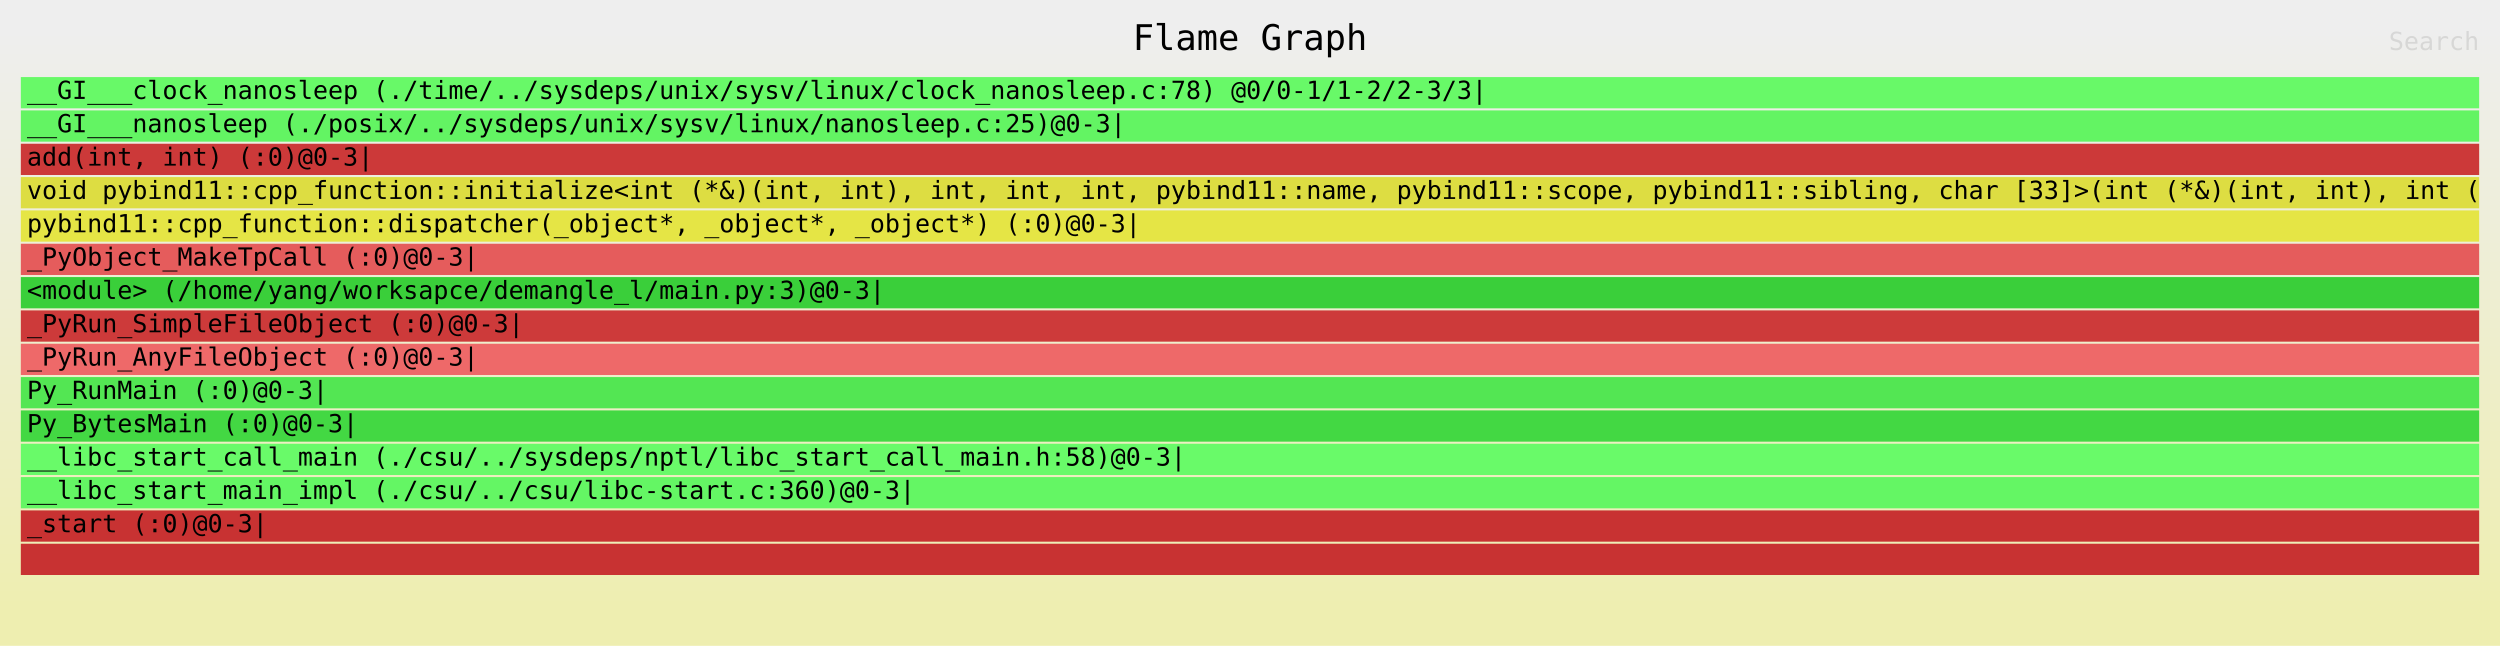
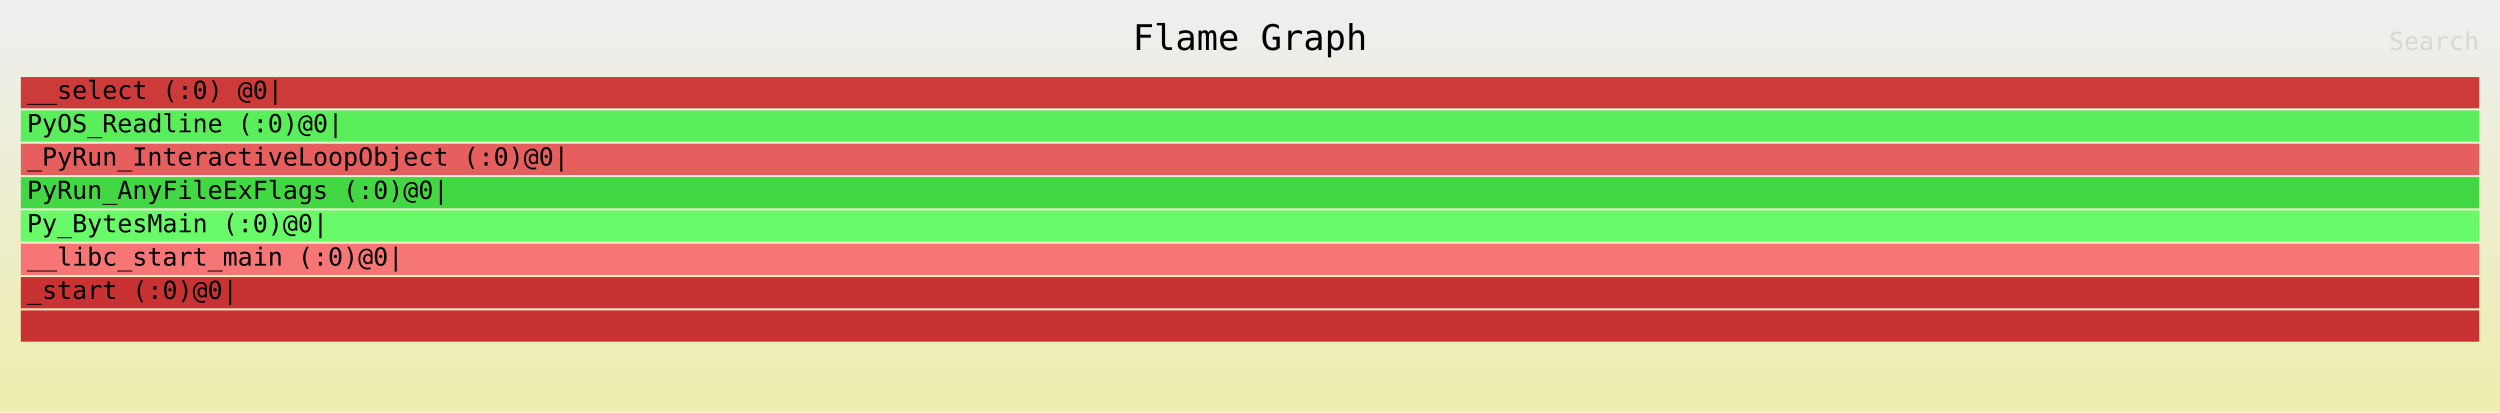
- <svg xmlns="http://www.w3.org/2000/svg" xmlns:ns1="http://github.com/jonhoo/inferno" version="1.1" width="1200" height="310" viewBox="0 0 1200 310">
+ <svg xmlns="http://www.w3.org/2000/svg" xmlns:ns1="http://github.com/jonhoo/inferno" version="1.1" width="1200" height="198" viewBox="0 0 1200 198">
  <defs>
    <linearGradient id="background" y1="0" y2="1" x1="0" x2="0">
      <stop stop-color="#eeeeee" offset="5%" />
      <stop stop-color="#eeeeb0" offset="95%" />
    </linearGradient>
  </defs>
  <style type="text/css">
text { font-family:monospace; font-size:12px }
#title { text-anchor:middle; font-size:17px; }
#matched { text-anchor:end; }
#search { text-anchor:end; opacity:0.1; cursor:pointer; }
#search:hover, #search.show { opacity:1; }
#subtitle { text-anchor:middle; font-color:rgb(160,160,160); }
#unzoom { cursor:pointer; }
#frames &gt; *:hover { stroke:black; stroke-width:0.5; cursor:pointer; }
.hide { display:none; }
.parent { opacity:0.5; }
</style>
-   <rect x="0" y="0" width="100%" height="310" fill="url(#background)" />
+   <rect x="0" y="0" width="100%" height="198" fill="url(#background)" />
  <text id="title" fill="rgb(0,0,0)" x="50%" y="24.00">Flame Graph</text>
-   <text id="details" fill="rgb(0,0,0)" x="10" y="293.00"> </text>
+   <text id="details" fill="rgb(0,0,0)" x="10" y="181.00"> </text>
  <text id="unzoom" class="hide" fill="rgb(0,0,0)" x="10" y="24.00">Reset Zoom</text>
  <text id="search" fill="rgb(0,0,0)" x="1190" y="24.00">Search</text>
-   <text id="matched" fill="rgb(0,0,0)" x="1190" y="293.00"> </text>
+   <text id="matched" fill="rgb(0,0,0)" x="1190" y="181.00"> </text>
  <svg id="frames" x="10" width="1180" total_samples="1">
    <g>
-       <rect x="0%" y="261" width="100%" height="15" fill="rgb(200,50,50)" ns1:x="0" ns1:w="1" />
-       <text x="0.25%" y="271.50" />
+       <rect x="0%" y="149" width="100%" height="15" fill="rgb(200,50,50)" ns1:x="0" ns1:w="1" />
+       <text x="0.25%" y="159.50" />
    </g>
    <g>
-       <rect x="0%" y="245" width="100%" height="15" fill="rgb(200,50,50)" ns1:x="0" ns1:w="1" />
-       <text x="0.25%" y="255.50">_start (:0)@0-3|</text>
+       <rect x="0%" y="133" width="100%" height="15" fill="rgb(200,50,50)" ns1:x="0" ns1:w="1" />
+       <text x="0.25%" y="143.50">_start (:0)@0|</text>
    </g>
    <g>
-       <rect x="0%" y="229" width="100%" height="15" fill="rgb(100,246,100)" ns1:x="0" ns1:w="1" />
-       <text x="0.25%" y="239.50">__libc_start_main_impl (./csu/../csu/libc-start.c:360)@0-3|</text>
+       <rect x="0%" y="117" width="100%" height="15" fill="rgb(246,117,117)" ns1:x="0" ns1:w="1" />
+       <text x="0.25%" y="127.50">__libc_start_main (:0)@0|</text>
    </g>
    <g>
-       <rect x="0%" y="213" width="100%" height="15" fill="rgb(105,250,105)" ns1:x="0" ns1:w="1" />
-       <text x="0.25%" y="223.50">__libc_start_call_main (./csu/../sysdeps/nptl/libc_start_call_main.h:58)@0-3|</text>
+       <rect x="0%" y="101" width="100%" height="15" fill="rgb(105,250,105)" ns1:x="0" ns1:w="1" />
+       <text x="0.25%" y="111.50">Py_BytesMain (:0)@0|</text>
    </g>
    <g>
-       <rect x="0%" y="197" width="100%" height="15" fill="rgb(67,216,67)" ns1:x="0" ns1:w="1" />
-       <text x="0.25%" y="207.50">Py_BytesMain (:0)@0-3|</text>
+       <rect x="0%" y="85" width="100%" height="15" fill="rgb(67,216,67)" ns1:x="0" ns1:w="1" />
+       <text x="0.25%" y="95.50">PyRun_AnyFileExFlags (:0)@0|</text>
    </g>
    <g>
-       <rect x="0%" y="181" width="100%" height="15" fill="rgb(83,230,83)" ns1:x="0" ns1:w="1" />
-       <text x="0.25%" y="191.50">Py_RunMain (:0)@0-3|</text>
+       <rect x="0%" y="69" width="100%" height="15" fill="rgb(230,94,94)" ns1:x="0" ns1:w="1" />
+       <text x="0.25%" y="79.50">_PyRun_InteractiveLoopObject (:0)@0|</text>
    </g>
    <g>
-       <rect x="0%" y="165" width="100%" height="15" fill="rgb(238,105,105)" ns1:x="0" ns1:w="1" />
-       <text x="0.25%" y="175.50">_PyRun_AnyFileObject (:0)@0-3|</text>
+       <rect x="0%" y="53" width="100%" height="15" fill="rgb(91,238,91)" ns1:x="0" ns1:w="1" />
+       <text x="0.25%" y="63.50">PyOS_Readline (:0)@0|</text>
    </g>
    <g>
-       <rect x="0%" y="149" width="100%" height="15" fill="rgb(205,58,58)" ns1:x="0" ns1:w="1" />
-       <text x="0.25%" y="159.50">_PyRun_SimpleFileObject (:0)@0-3|</text>
-     </g>
-     <g>
-       <rect x="0%" y="133" width="100%" height="15" fill="rgb(58,207,58)" ns1:x="0" ns1:w="1" />
-       <text x="0.25%" y="143.50">&lt;module&gt; (/home/yang/worksapce/demangle_l/main.py:3)@0-3|</text>
-     </g>
-     <g>
-       <rect x="0%" y="117" width="100%" height="15" fill="rgb(229,92,92)" ns1:x="0" ns1:w="1" />
-       <text x="0.25%" y="127.50">_PyObject_MakeTpCall (:0)@0-3|</text>
-     </g>
-     <g>
-       <rect x="0%" y="101" width="100%" height="15" fill="rgb(229,229,69)" ns1:x="0" ns1:w="1" />
-       <text x="0.25%" y="111.50">pybind11::cpp_function::dispatcher(_object*, _object*, _object*) (:0)@0-3|</text>
-     </g>
-     <g>
-       <rect x="0%" y="85" width="100%" height="15" fill="rgb(221,221,66)" ns1:x="0" ns1:w="1" />
-       <text x="0.25%" y="95.50">void pybind11::cpp_function::initialize&lt;int (*&amp;)(int, int), int, int, int, pybind11::name, pybind11::scope, pybind11::sibling, char [33]&gt;(int (*&amp;)(int, int), int (*)(i..</text>
-     </g>
-     <g>
-       <rect x="0%" y="69" width="100%" height="15" fill="rgb(204,57,57)" ns1:x="0" ns1:w="1" />
-       <text x="0.25%" y="79.50">add(int, int) (:0)@0-3|</text>
-     </g>
-     <g>
-       <rect x="0%" y="53" width="100%" height="15" fill="rgb(99,244,99)" ns1:x="0" ns1:w="1" />
-       <text x="0.25%" y="63.50">__GI___nanosleep (./posix/../sysdeps/unix/sysv/linux/nanosleep.c:25)@0-3|</text>
-     </g>
-     <g>
-       <rect x="0%" y="37" width="100%" height="15" fill="rgb(104,249,104)" ns1:x="0" ns1:w="1" />
-       <text x="0.25%" y="47.50">__GI___clock_nanosleep (./time/../sysdeps/unix/sysv/linux/clock_nanosleep.c:78) @0/0-1/1-2/2-3/3|</text>
+       <rect x="0%" y="37" width="100%" height="15" fill="rgb(205,58,58)" ns1:x="0" ns1:w="1" />
+       <text x="0.25%" y="47.50">__select (:0) @0|</text>
    </g>
  </svg>
</svg>
